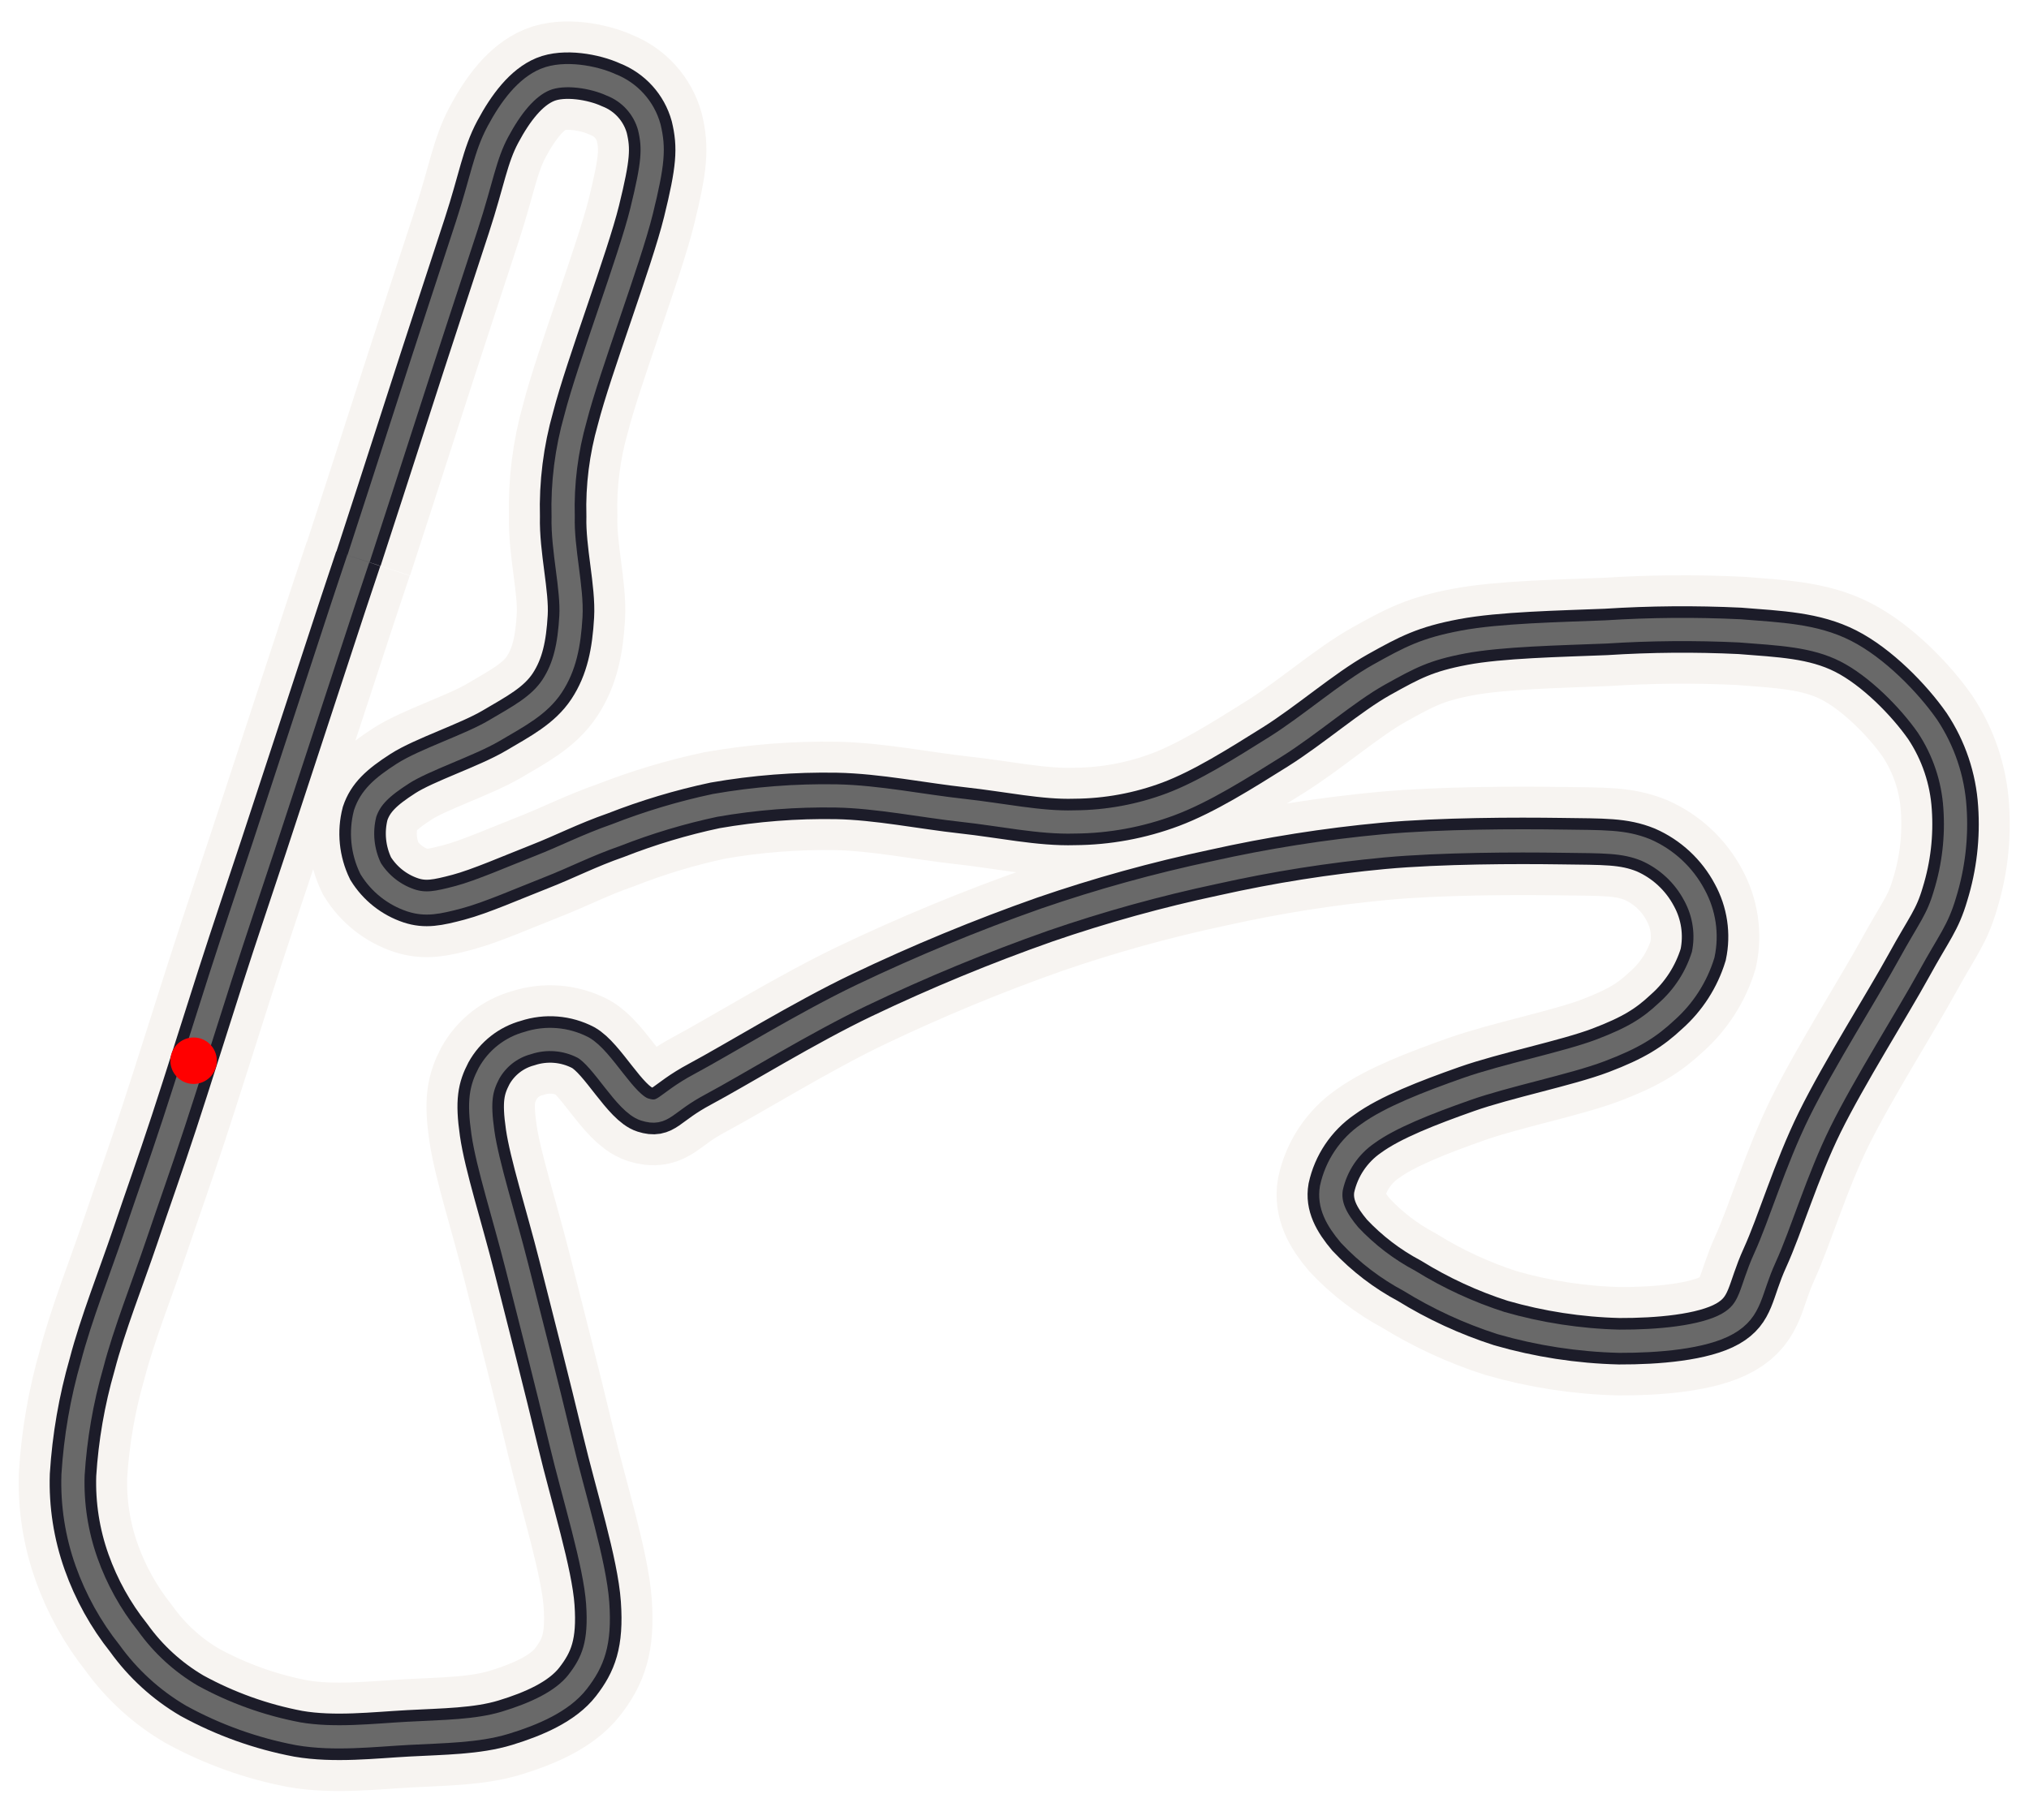
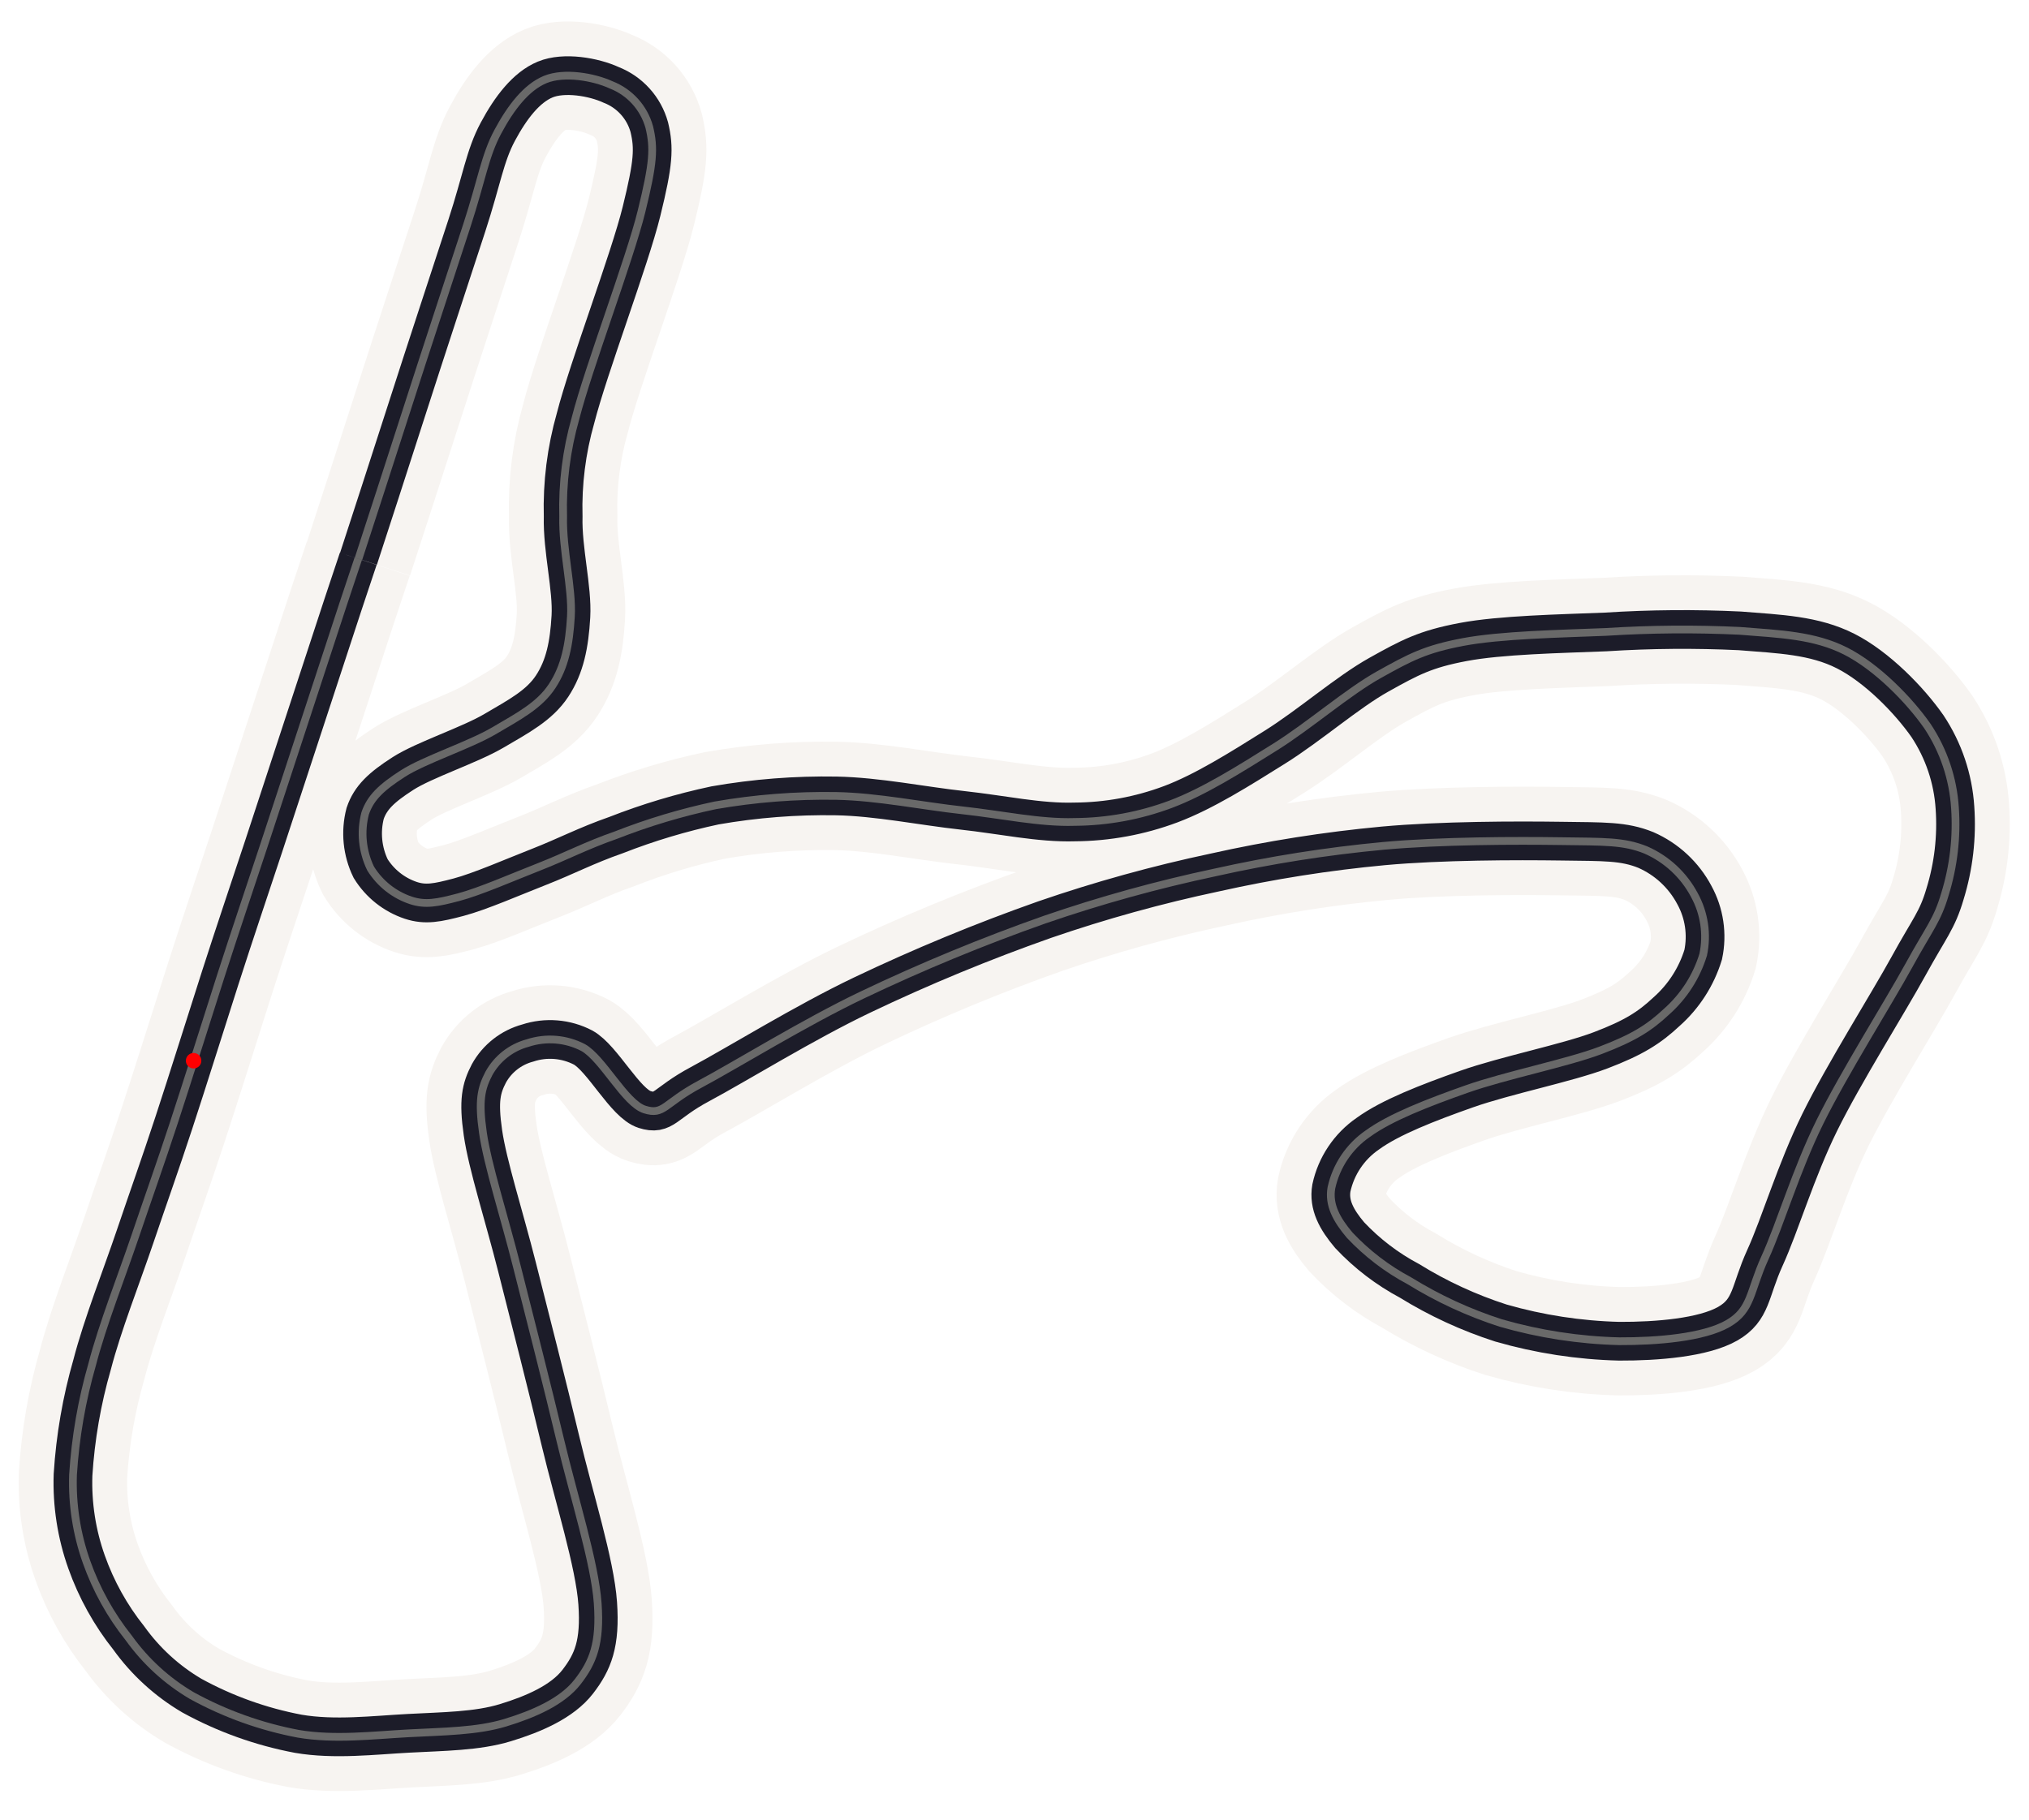
<svg xmlns="http://www.w3.org/2000/svg" viewBox="9 23 262 235">
  <g id="b5e7401f-c2a4-4f6e-9e01-10fd8caa262b" data-name="Large">
    <path id="a237cb0a-a92a-45f0-8d66-ec70134ee208" data-name="track" d="M55.29,95.17c1.38-4.24,4-12.28,6.3-19.45s5.75-17.63,7.69-23.58,2.33-9,4-12.12,3.68-5.74,6.12-6.75,6.27-.34,8.51.69a8.21,8.21,0,0,1,4.93,5.46c.65,2.72.54,4.61-1,10.87S85,70.44,83.32,77a42.17,42.17,0,0,0-1.6,12.72c-.11,4.27,1.21,9.26,1,12.9s-.78,6.5-2.43,9S76,115.5,72.8,117.38s-9,3.75-11.77,5.53-4.19,3.11-4.88,5.15a10.36,10.36,0,0,0,.71,7.12,9.74,9.74,0,0,0,5.19,4.11c1.89.62,3.4.32,6.16-.41s7-2.59,10.42-3.93,6.12-2.77,9.91-4.09a81.64,81.64,0,0,1,12.8-3.84A82.63,82.63,0,0,1,117,125.8c5.32.1,11.14,1.3,16.27,1.86s10,1.64,14.49,1.5a36,36,0,0,0,12.42-2.29c4.31-1.62,9-4.59,13.46-7.38s9.37-7.09,13.42-9.35,6-3.3,10.87-4.22,12.47-1.06,18.42-1.3a155.15,155.15,0,0,1,17.31-.14c5.16.41,9.62.56,13.66,2.61s8.21,6.32,10.57,9.7a21.53,21.53,0,0,1,3.55,10.54,30.55,30.55,0,0,1-1.29,11.15c-1,3.41-2,4.37-4.69,9.27s-8.37,13.89-11.47,20.18-5.11,13.19-7.09,17.53-1.67,6.72-4.81,8.51-9.12,2.28-14,2.26a60.6,60.6,0,0,1-15.28-2.35A53.79,53.79,0,0,1,191,188.43a29.83,29.83,0,0,1-7.72-5.9c-1.69-2-2.74-3.91-2.36-6.1a11.45,11.45,0,0,1,4.69-7c2.91-2.12,7.76-4,12.77-5.77s13-3.37,17.29-5,6.32-2.93,8.53-5a16.16,16.16,0,0,0,4.73-7.36,11.2,11.2,0,0,0-1.14-7.7,13,13,0,0,0-6.27-5.82c-2.87-1.16-5.36-1.06-11-1.14s-15.44-.07-22.88.61a173.75,173.75,0,0,0-21.78,3.44,185.69,185.69,0,0,0-21.95,6.08,239.9,239.9,0,0,0-23.59,9.75c-7.42,3.54-16.24,9-20.92,11.5s-4.65,4.07-7.16,3.28-5.42-6.6-7.94-8a9.24,9.24,0,0,0-7.17-.58,8.15,8.15,0,0,0-5,3.92c-1,1.93-1.37,3.5-.77,7.66s2.72,10.7,4.4,17.34,3.89,15.26,5.62,22.5,4.44,15.76,4.8,20.94-.6,7.57-2.59,10.14-5.7,4.17-9.34,5.28-8,1.13-12.49,1.37-9.58.86-14.24.06A46.51,46.51,0,0,1,33.77,242a26.65,26.65,0,0,1-8.14-7.44,34,34,0,0,1-5.45-9.81,30.55,30.55,0,0,1-1.75-11.26,66.47,66.47,0,0,1,2.47-14.26c1.33-5.13,3.79-11.34,5.55-16.54s3.17-9.11,5-14.68,4.09-12.81,6-18.76,3.77-11.42,5.59-16.93l5.3-16.15c1.71-5.19,3.77-11.5,4.92-15s.59-1.73,2-6" fill="none" stroke="#f7f4f1" stroke-width="14" />
-     <path id="b88077ba-2be2-43fc-851d-20b7c26abc39" data-name="track" d="M55.29,95.17c1.38-4.24,4-12.28,6.3-19.45s5.75-17.63,7.69-23.58,2.33-9,4-12.12,3.68-5.74,6.12-6.75,6.27-.34,8.51.69a8.21,8.21,0,0,1,4.93,5.46c.65,2.72.54,4.61-1,10.87S85,70.44,83.32,77a42.17,42.17,0,0,0-1.6,12.72c-.11,4.27,1.21,9.26,1,12.9s-.78,6.5-2.43,9S76,115.5,72.8,117.38s-9,3.75-11.77,5.53-4.19,3.11-4.88,5.15a10.36,10.36,0,0,0,.71,7.12,9.74,9.74,0,0,0,5.19,4.11c1.89.62,3.4.32,6.16-.41s7-2.59,10.42-3.93,6.12-2.77,9.91-4.09a81.64,81.64,0,0,1,12.8-3.84A82.63,82.63,0,0,1,117,125.8c5.32.1,11.14,1.3,16.27,1.86s10,1.64,14.49,1.5a36,36,0,0,0,12.42-2.29c4.31-1.62,9-4.59,13.46-7.38s9.37-7.09,13.42-9.35,6-3.3,10.87-4.22,12.47-1.06,18.42-1.3a155.15,155.15,0,0,1,17.31-.14c5.16.41,9.62.56,13.66,2.61s8.21,6.32,10.57,9.7a21.53,21.53,0,0,1,3.55,10.54,30.55,30.55,0,0,1-1.29,11.15c-1,3.41-2,4.37-4.69,9.27s-8.37,13.89-11.47,20.18-5.11,13.19-7.09,17.53-1.67,6.72-4.81,8.51-9.12,2.28-14,2.26a60.6,60.6,0,0,1-15.28-2.35A53.79,53.79,0,0,1,191,188.43a29.83,29.83,0,0,1-7.72-5.9c-1.69-2-2.74-3.91-2.36-6.1a11.45,11.45,0,0,1,4.69-7c2.91-2.12,7.76-4,12.77-5.77s13-3.37,17.29-5,6.32-2.93,8.53-5a16.16,16.16,0,0,0,4.73-7.36,11.2,11.2,0,0,0-1.14-7.7,13,13,0,0,0-6.27-5.82c-2.87-1.16-5.36-1.06-11-1.14s-15.44-.07-22.88.61a173.75,173.75,0,0,0-21.78,3.44,185.69,185.69,0,0,0-21.95,6.08,239.9,239.9,0,0,0-23.59,9.75c-7.42,3.54-16.24,9-20.92,11.5s-4.65,4.07-7.16,3.28-5.42-6.6-7.94-8a9.24,9.24,0,0,0-7.17-.58,8.15,8.15,0,0,0-5,3.92c-1,1.93-1.37,3.5-.77,7.66s2.72,10.7,4.4,17.34,3.89,15.26,5.62,22.5,4.44,15.76,4.8,20.94-.6,7.57-2.59,10.14-5.7,4.17-9.34,5.28-8,1.13-12.49,1.37-9.58.86-14.24.06A46.51,46.51,0,0,1,33.77,242a26.65,26.65,0,0,1-8.14-7.44,34,34,0,0,1-5.45-9.81,30.55,30.55,0,0,1-1.75-11.26,66.47,66.47,0,0,1,2.47-14.26c1.33-5.13,3.79-11.34,5.55-16.54s3.17-9.11,5-14.68,4.09-12.81,6-18.76,3.77-11.42,5.59-16.93l5.3-16.15c1.71-5.19,3.77-11.5,4.92-15s.59-1.73,2-6" fill="none" stroke="#1c1c29" stroke-width="6" />
-     <path id="b88077ba-2be2-43fc-851d-20b7c26abc39" data-name="track" d="M55.29,95.17c1.38-4.24,4-12.28,6.3-19.45s5.75-17.63,7.69-23.58,2.33-9,4-12.12,3.68-5.74,6.12-6.75,6.27-.34,8.51.69a8.21,8.21,0,0,1,4.93,5.46c.65,2.72.54,4.61-1,10.87S85,70.44,83.32,77a42.17,42.17,0,0,0-1.6,12.72c-.11,4.27,1.21,9.26,1,12.9s-.78,6.5-2.43,9S76,115.5,72.8,117.38s-9,3.75-11.77,5.53-4.19,3.11-4.88,5.15a10.36,10.36,0,0,0,.71,7.12,9.74,9.74,0,0,0,5.19,4.11c1.89.62,3.4.32,6.16-.41s7-2.59,10.42-3.93,6.12-2.77,9.91-4.09a81.64,81.64,0,0,1,12.8-3.84A82.63,82.63,0,0,1,117,125.8c5.32.1,11.14,1.3,16.27,1.86s10,1.64,14.49,1.5a36,36,0,0,0,12.42-2.29c4.31-1.62,9-4.59,13.46-7.38s9.37-7.09,13.42-9.35,6-3.3,10.87-4.22,12.47-1.06,18.42-1.3a155.15,155.15,0,0,1,17.31-.14c5.16.41,9.62.56,13.66,2.61s8.21,6.32,10.57,9.7a21.53,21.53,0,0,1,3.55,10.54,30.55,30.55,0,0,1-1.29,11.15c-1,3.41-2,4.37-4.69,9.27s-8.37,13.89-11.47,20.18-5.11,13.19-7.09,17.53-1.67,6.72-4.81,8.51-9.12,2.28-14,2.26a60.6,60.6,0,0,1-15.28-2.35A53.79,53.79,0,0,1,191,188.43a29.83,29.83,0,0,1-7.72-5.9c-1.69-2-2.74-3.91-2.36-6.1a11.45,11.45,0,0,1,4.69-7c2.91-2.12,7.76-4,12.77-5.77s13-3.37,17.29-5,6.32-2.93,8.53-5a16.16,16.16,0,0,0,4.73-7.36,11.2,11.2,0,0,0-1.14-7.7,13,13,0,0,0-6.27-5.82c-2.87-1.16-5.36-1.06-11-1.14s-15.44-.07-22.88.61a173.75,173.75,0,0,0-21.78,3.44,185.69,185.69,0,0,0-21.95,6.08,239.9,239.9,0,0,0-23.59,9.75c-7.42,3.54-16.24,9-20.92,11.5s-4.65,4.07-7.16,3.28-5.42-6.6-7.94-8a9.24,9.24,0,0,0-7.17-.58,8.15,8.15,0,0,0-5,3.92c-1,1.93-1.37,3.5-.77,7.66s2.72,10.7,4.4,17.34,3.89,15.26,5.62,22.5,4.44,15.76,4.8,20.94-.6,7.57-2.59,10.14-5.7,4.17-9.34,5.28-8,1.13-12.49,1.37-9.58.86-14.24.06A46.51,46.51,0,0,1,33.77,242a26.65,26.65,0,0,1-8.14-7.44,34,34,0,0,1-5.45-9.81,30.55,30.55,0,0,1-1.75-11.26,66.47,66.47,0,0,1,2.47-14.26c1.33-5.13,3.79-11.34,5.55-16.54s3.17-9.11,5-14.68,4.09-12.81,6-18.76,3.77-11.42,5.59-16.93l5.3-16.15c1.71-5.19,3.77-11.5,4.92-15s.59-1.73,2-6" fill="none" stroke="#696969ff" stroke-width="3" />
-     <circle cx="34" cy="160" r="3" fill="#ff0000ff" />
+     <path id="b88077ba-2be2-43fc-851d-20b7c26abc39" data-name="track" d="M55.29,95.17c1.38-4.24,4-12.28,6.3-19.45s5.75-17.63,7.69-23.58,2.33-9,4-12.12,3.68-5.74,6.12-6.75,6.27-.34,8.51.69a8.21,8.21,0,0,1,4.93,5.46c.65,2.72.54,4.61-1,10.87S85,70.44,83.32,77a42.17,42.17,0,0,0-1.6,12.72c-.11,4.27,1.21,9.26,1,12.9s-.78,6.5-2.43,9S76,115.5,72.8,117.38s-9,3.75-11.77,5.53-4.19,3.11-4.88,5.15a10.36,10.36,0,0,0,.71,7.12,9.74,9.74,0,0,0,5.19,4.11c1.89.62,3.4.32,6.16-.41s7-2.59,10.42-3.93,6.12-2.77,9.91-4.09a81.64,81.64,0,0,1,12.8-3.84A82.63,82.63,0,0,1,117,125.8c5.32.1,11.14,1.3,16.27,1.86s10,1.64,14.49,1.5a36,36,0,0,0,12.42-2.29c4.31-1.62,9-4.59,13.46-7.38s9.37-7.09,13.42-9.35,6-3.3,10.87-4.22,12.47-1.06,18.42-1.3a155.15,155.15,0,0,1,17.31-.14c5.16.41,9.62.56,13.66,2.61s8.21,6.32,10.57,9.7a21.53,21.53,0,0,1,3.55,10.54,30.55,30.55,0,0,1-1.29,11.15c-1,3.41-2,4.37-4.69,9.27s-8.37,13.89-11.47,20.18-5.11,13.19-7.09,17.53-1.67,6.72-4.81,8.51-9.12,2.28-14,2.26a60.6,60.6,0,0,1-15.28-2.35A53.79,53.79,0,0,1,191,188.43a29.83,29.83,0,0,1-7.72-5.9c-1.69-2-2.74-3.91-2.36-6.1a11.45,11.45,0,0,1,4.69-7c2.91-2.12,7.76-4,12.77-5.77s13-3.37,17.29-5,6.32-2.93,8.53-5a16.16,16.16,0,0,0,4.73-7.36,11.2,11.2,0,0,0-1.14-7.7,13,13,0,0,0-6.27-5.82c-2.87-1.16-5.36-1.06-11-1.14s-15.44-.07-22.88.61a173.75,173.75,0,0,0-21.78,3.44,185.69,185.69,0,0,0-21.95,6.08,239.9,239.9,0,0,0-23.59,9.75c-7.42,3.54-16.24,9-20.92,11.5s-4.65,4.07-7.16,3.28-5.42-6.6-7.94-8a9.24,9.24,0,0,0-7.17-.58,8.15,8.15,0,0,0-5,3.92c-1,1.93-1.37,3.5-.77,7.66s2.72,10.7,4.4,17.34,3.89,15.26,5.62,22.5,4.44,15.76,4.8,20.94-.6,7.57-2.59,10.14-5.7,4.17-9.34,5.28-8,1.13-12.49,1.37-9.58.86-14.24.06A46.51,46.51,0,0,1,33.77,242a26.65,26.65,0,0,1-8.14-7.44,34,34,0,0,1-5.45-9.81,30.55,30.55,0,0,1-1.75-11.26,66.47,66.47,0,0,1,2.47-14.26c1.33-5.13,3.79-11.34,5.55-16.54s3.17-9.11,5-14.68,4.09-12.81,6-18.76,3.77-11.42,5.59-16.93l5.3-16.15c1.71-5.19,3.77-11.5,4.92-15s.59-1.73,2-6" fill="none" stroke="#1c1c29" stroke-width="5" />
+     <path id="b88077ba-2be2-43fc-851d-20b7c26abc39" data-name="track" d="M55.29,95.17c1.38-4.24,4-12.28,6.3-19.45s5.75-17.63,7.69-23.58,2.33-9,4-12.12,3.68-5.74,6.12-6.75,6.27-.34,8.51.69a8.21,8.21,0,0,1,4.93,5.46c.65,2.72.54,4.61-1,10.87S85,70.44,83.32,77a42.17,42.17,0,0,0-1.6,12.72c-.11,4.27,1.21,9.26,1,12.9s-.78,6.5-2.43,9S76,115.5,72.8,117.38s-9,3.75-11.77,5.53-4.19,3.11-4.88,5.15a10.36,10.36,0,0,0,.71,7.12,9.74,9.74,0,0,0,5.19,4.11c1.89.62,3.4.32,6.16-.41s7-2.59,10.42-3.93,6.12-2.77,9.91-4.09a81.64,81.64,0,0,1,12.8-3.84A82.63,82.63,0,0,1,117,125.8c5.32.1,11.14,1.3,16.27,1.86s10,1.64,14.49,1.5a36,36,0,0,0,12.42-2.29c4.31-1.62,9-4.59,13.46-7.38s9.37-7.09,13.42-9.35,6-3.3,10.87-4.22,12.47-1.06,18.42-1.3a155.15,155.15,0,0,1,17.31-.14c5.16.41,9.62.56,13.66,2.61s8.21,6.32,10.57,9.7a21.53,21.53,0,0,1,3.55,10.54,30.55,30.55,0,0,1-1.29,11.15c-1,3.41-2,4.37-4.69,9.27s-8.37,13.89-11.47,20.18-5.11,13.19-7.09,17.53-1.67,6.72-4.81,8.51-9.12,2.28-14,2.26a60.6,60.6,0,0,1-15.28-2.35A53.79,53.79,0,0,1,191,188.43a29.83,29.83,0,0,1-7.72-5.9c-1.69-2-2.74-3.91-2.36-6.1a11.45,11.45,0,0,1,4.69-7c2.91-2.12,7.76-4,12.77-5.77s13-3.37,17.29-5,6.32-2.93,8.53-5a16.16,16.16,0,0,0,4.73-7.36,11.2,11.2,0,0,0-1.14-7.7,13,13,0,0,0-6.27-5.82c-2.87-1.16-5.36-1.06-11-1.14s-15.44-.07-22.88.61a173.75,173.75,0,0,0-21.78,3.44,185.69,185.69,0,0,0-21.95,6.08,239.9,239.9,0,0,0-23.59,9.75c-7.42,3.54-16.24,9-20.92,11.5s-4.65,4.07-7.16,3.28-5.42-6.6-7.94-8a9.24,9.24,0,0,0-7.17-.58,8.15,8.15,0,0,0-5,3.92c-1,1.93-1.37,3.5-.77,7.66s2.72,10.7,4.4,17.34,3.89,15.26,5.62,22.5,4.44,15.76,4.8,20.94-.6,7.57-2.59,10.14-5.7,4.17-9.34,5.28-8,1.13-12.49,1.37-9.58.86-14.24.06A46.51,46.51,0,0,1,33.77,242a26.65,26.65,0,0,1-8.14-7.44,34,34,0,0,1-5.45-9.81,30.55,30.55,0,0,1-1.75-11.26,66.47,66.47,0,0,1,2.47-14.26c1.33-5.13,3.79-11.34,5.55-16.54s3.17-9.11,5-14.68,4.09-12.81,6-18.76,3.77-11.42,5.59-16.93l5.3-16.15c1.71-5.19,3.77-11.5,4.92-15s.59-1.73,2-6" fill="none" stroke="#696969ff" stroke-width="1" />
+     <circle cx="34" cy="160" r="1" fill="#ff0000ff" />
  </g>
</svg>
